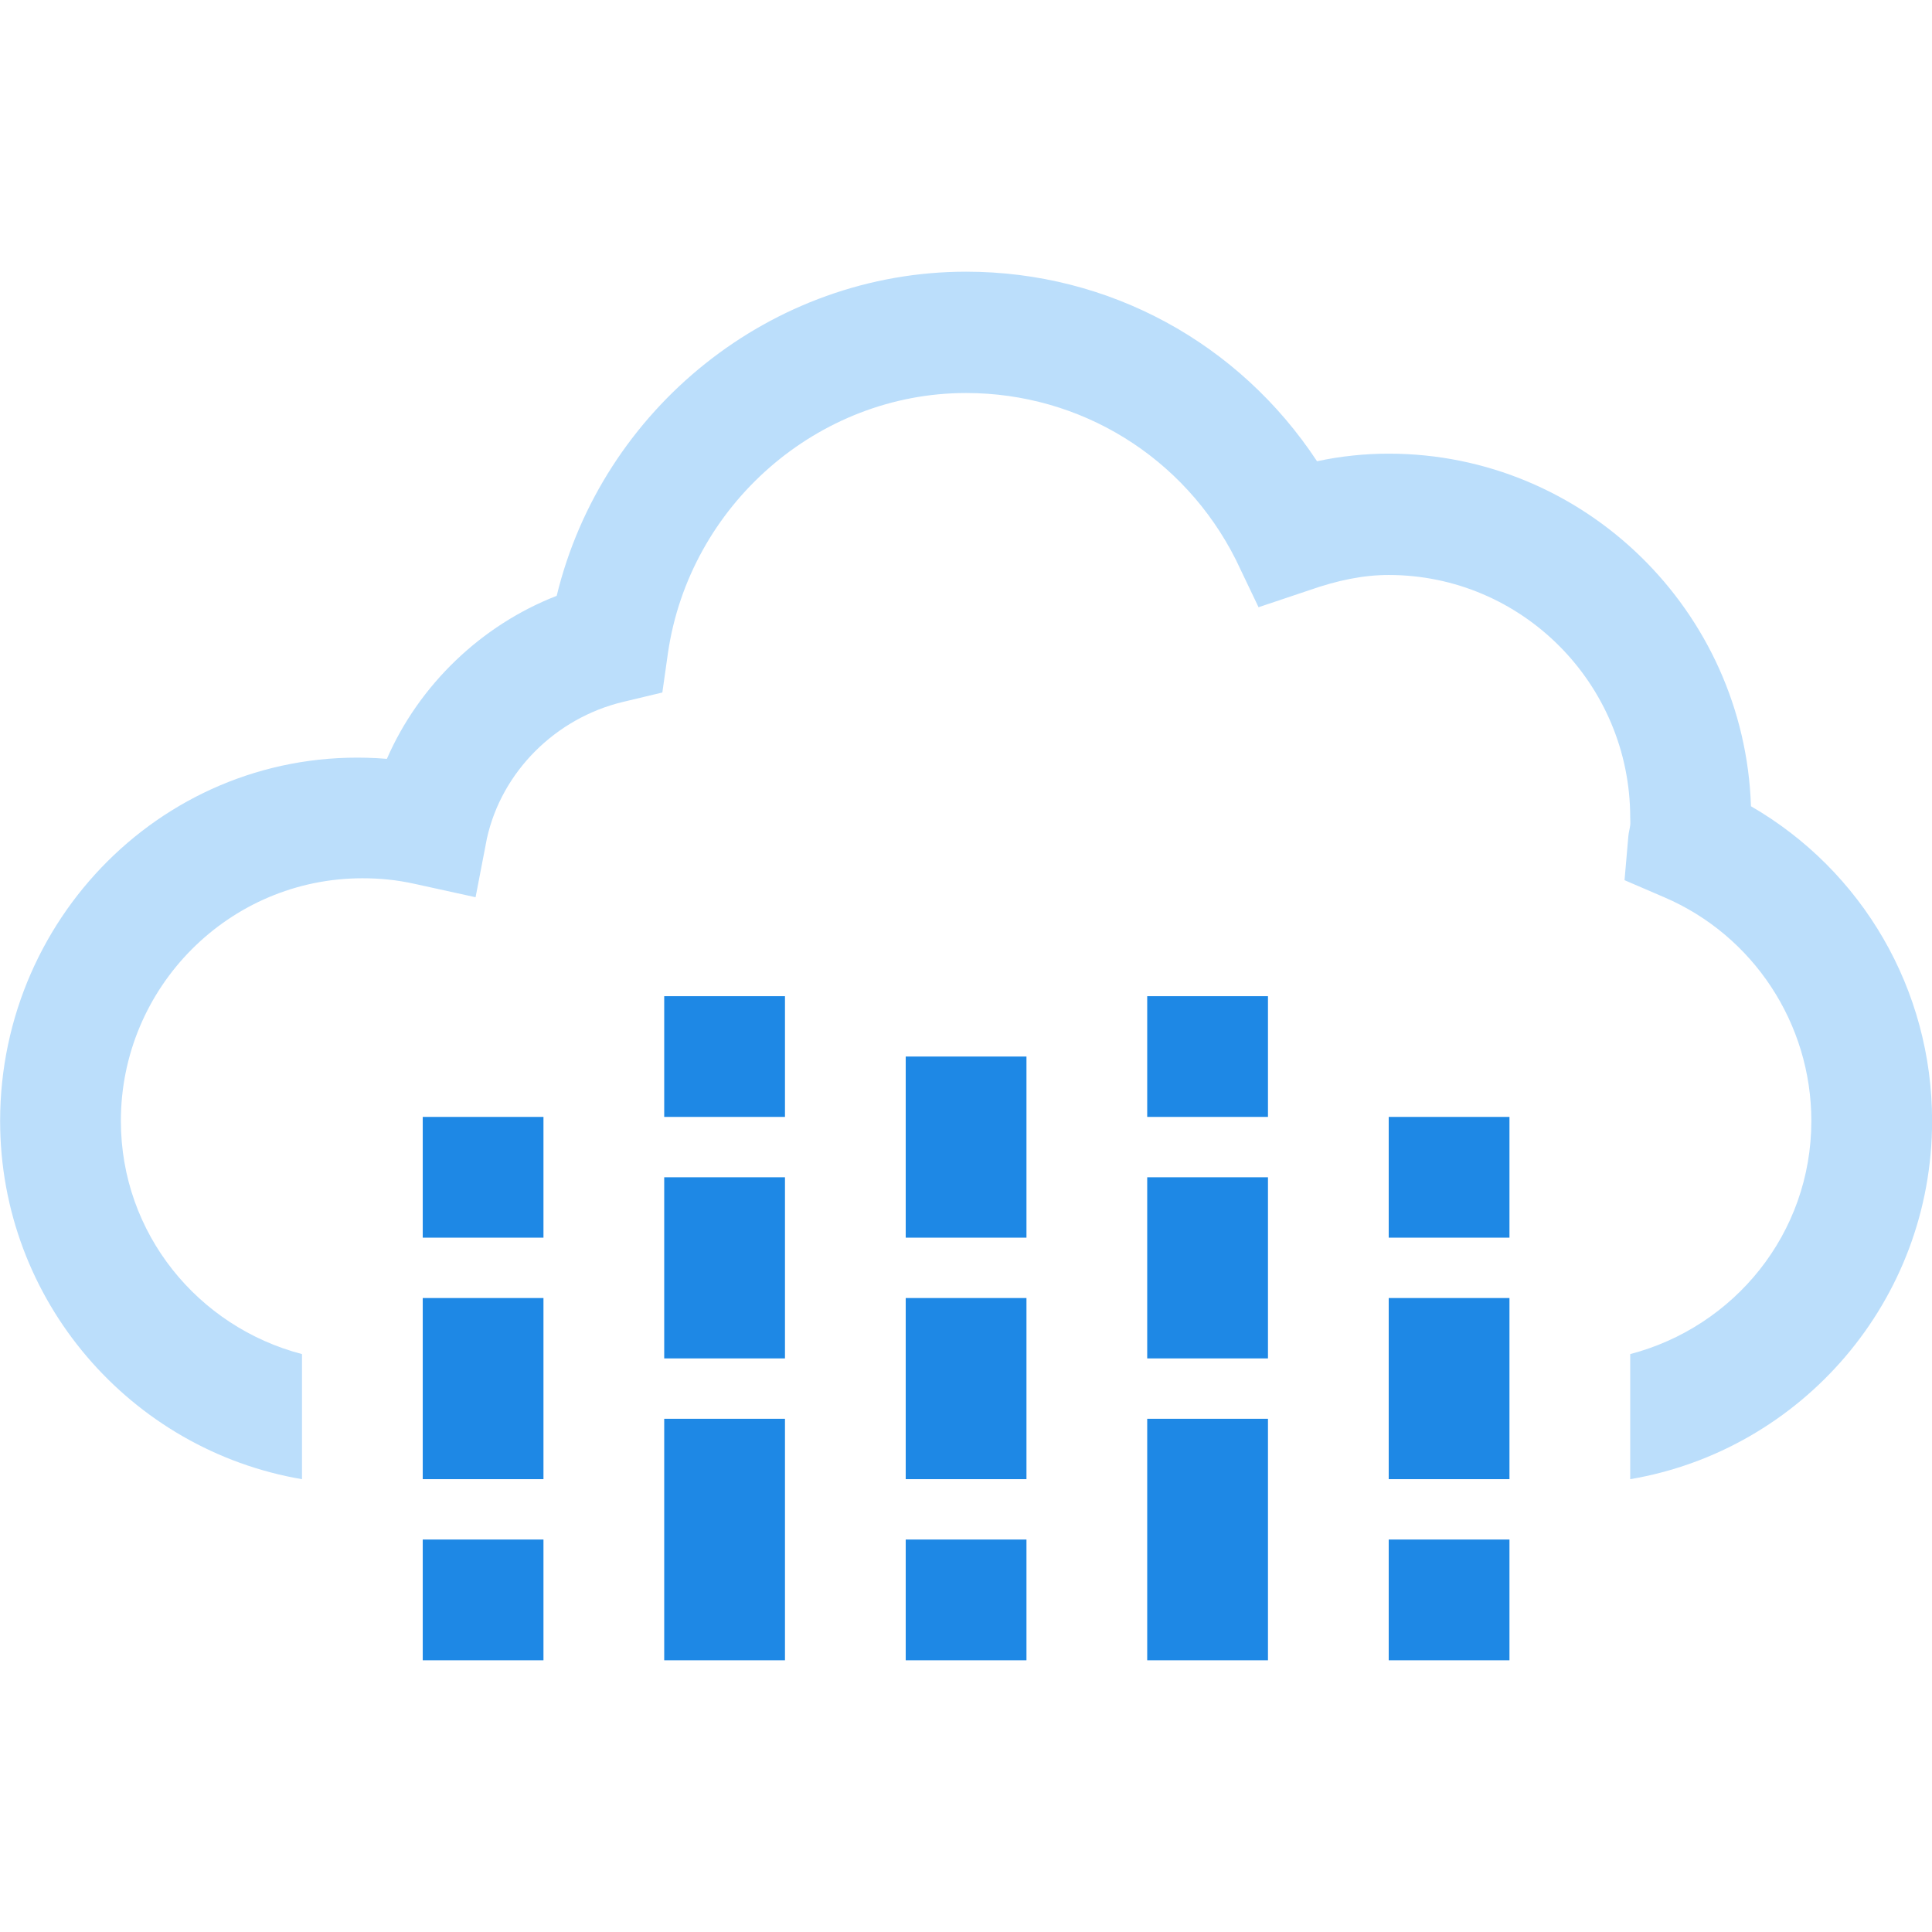
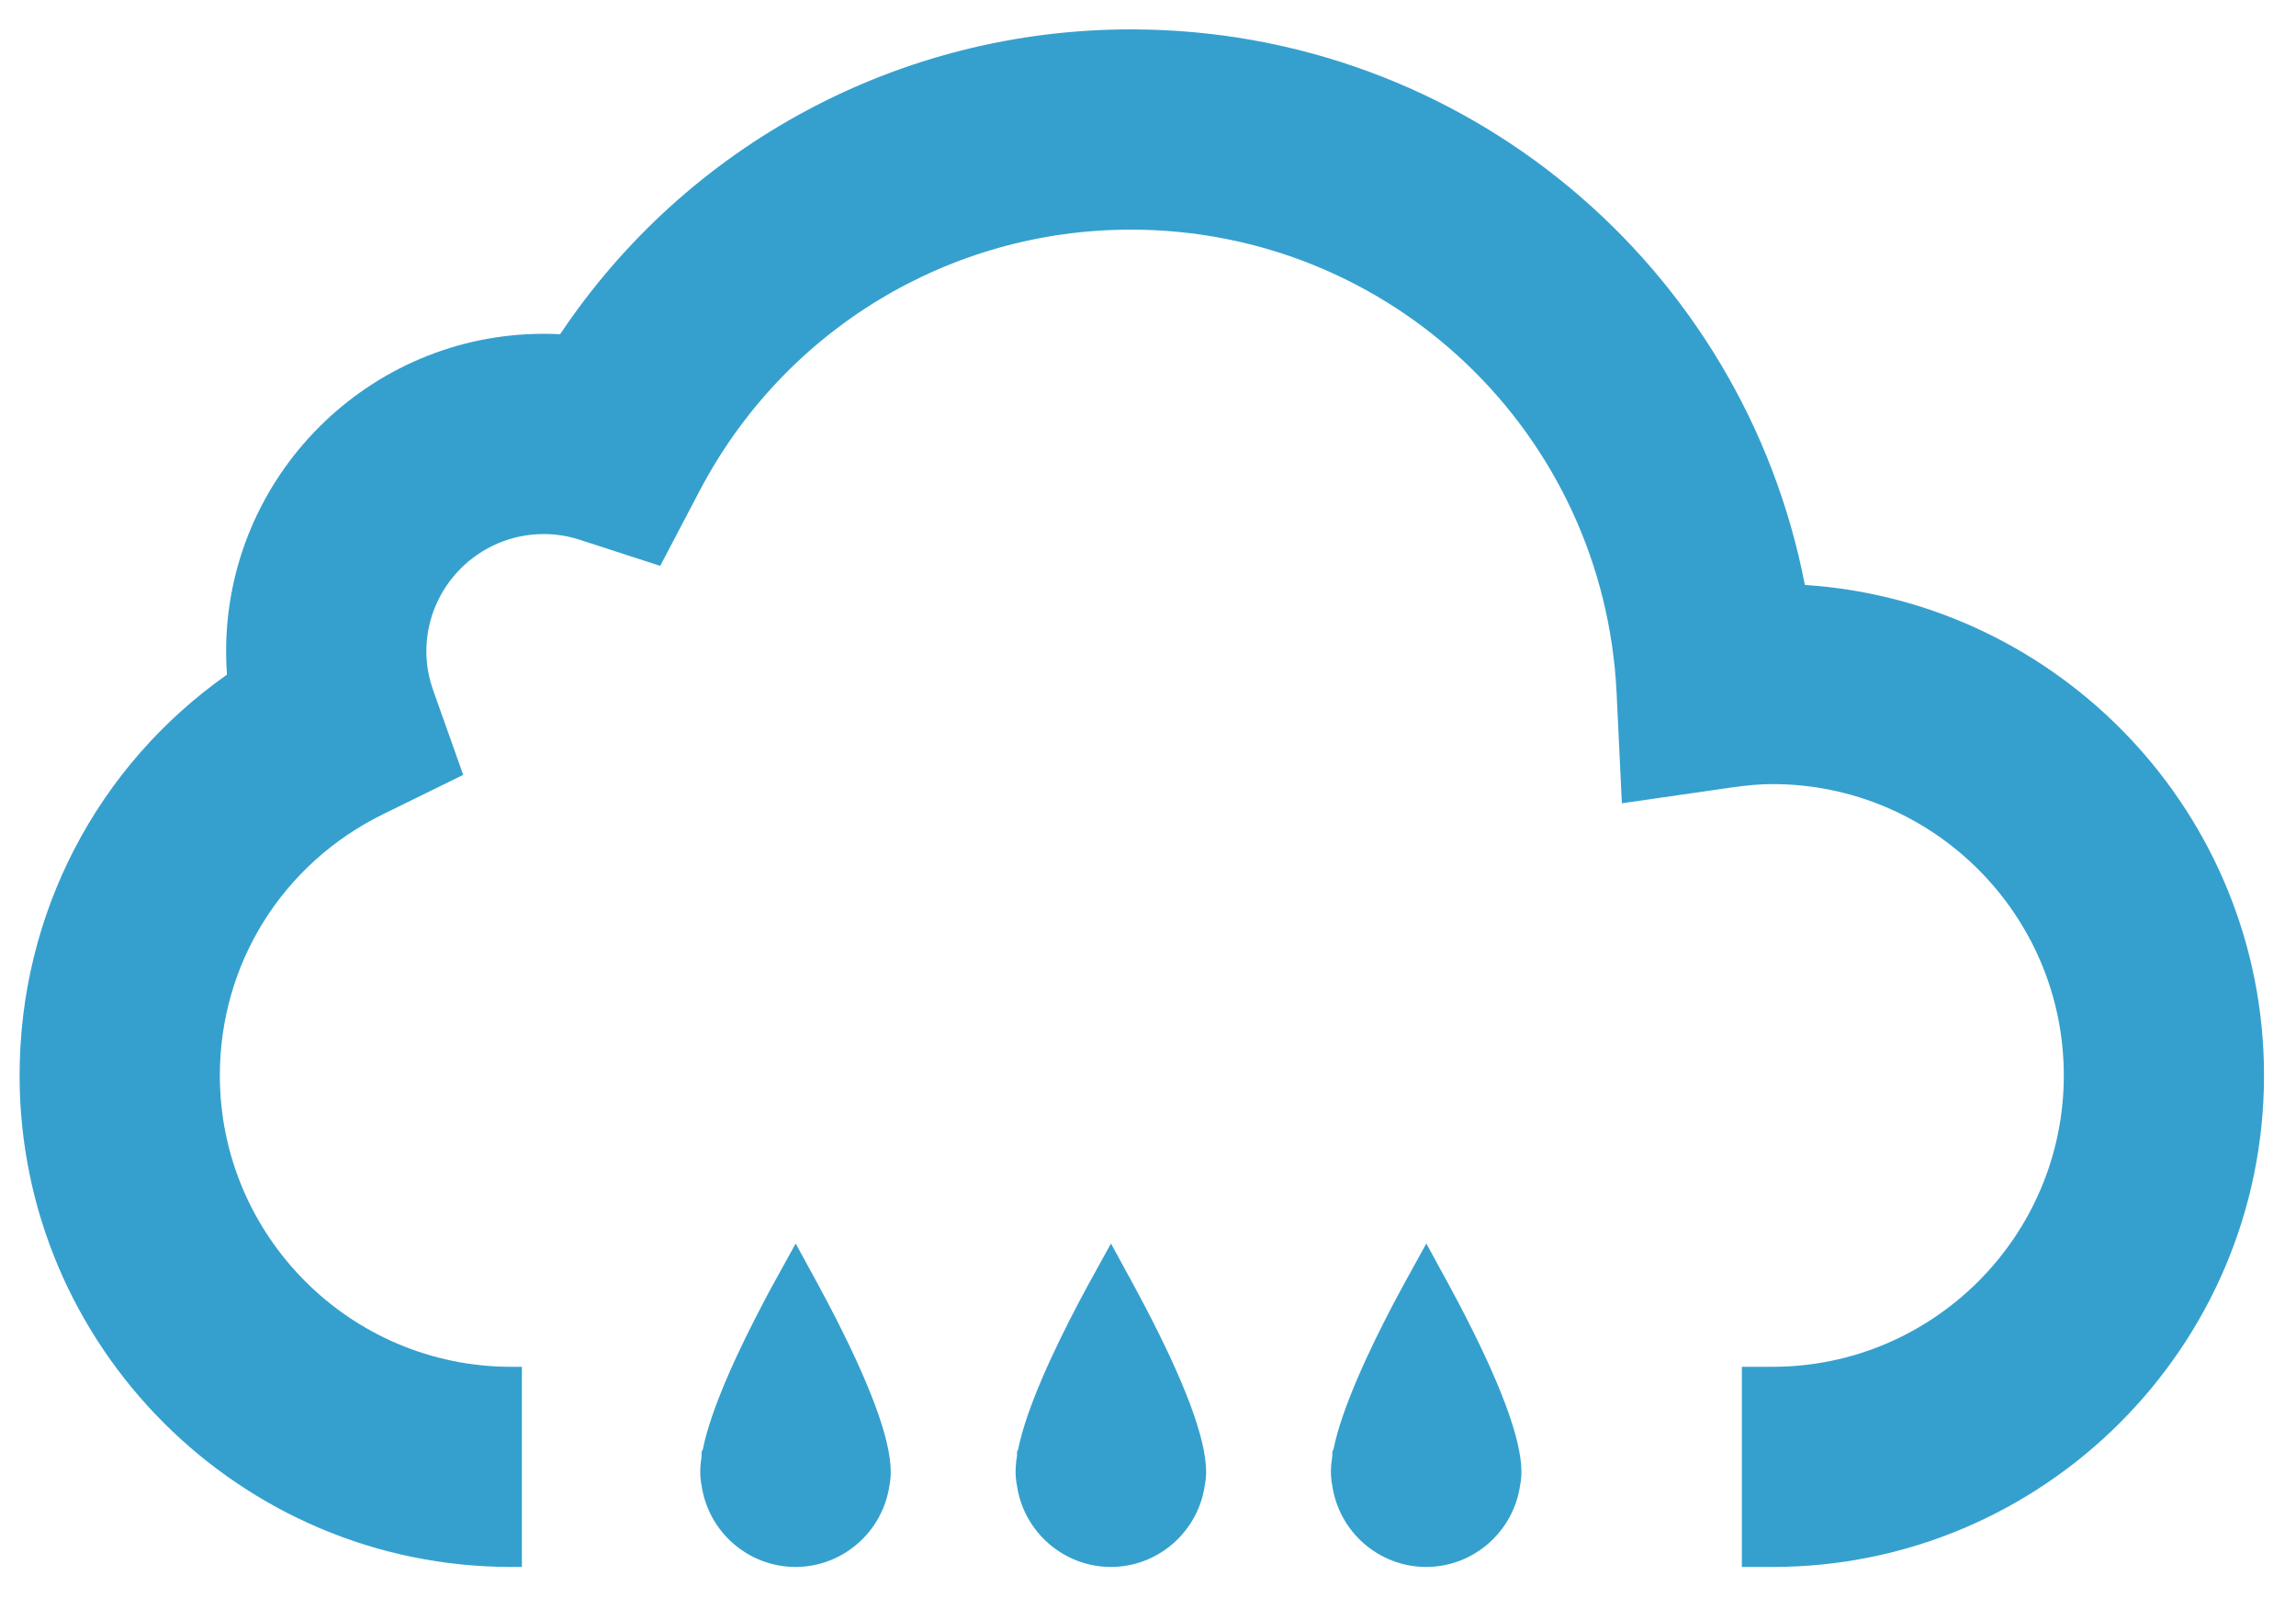
- <svg xmlns="http://www.w3.org/2000/svg" width="100%" height="100%" viewBox="0 0 64 64" version="1.1" xml:space="preserve" style="fill-rule:evenodd;clip-rule:evenodd;stroke-linejoin:round;stroke-miterlimit:1.414;">
-   <rect id="weather-rain" x="0.004" y="0" width="63.999" height="64" style="fill:none;" />
-   <clipPath id="_clip1">
-     <rect x="0.004" y="0" width="63.999" height="64" />
-   </clipPath>
-   <g clip-path="url(#_clip1)">
-     <path d="M32.003,9c-6.452,0 -12.056,4.535 -13.562,10.738c-2.494,0.968 -4.561,2.953 -5.625,5.4c-7.018,-0.575 -12.812,5.067 -12.812,11.994c0,5.962 4.334,10.905 10,11.868l0,-4.144c-3.44,-0.899 -6,-3.989 -6,-7.724c0,-4.433 3.588,-8.038 8,-8.038c0.55,0 1.114,0.046 1.75,0.189l2,0.439l0.375,-1.946c0.492,-2.223 2.285,-3.989 4.499,-4.522l1.313,-0.314l0.187,-1.318c0.718,-4.887 4.961,-8.603 9.875,-8.603c3.788,0 7.224,2.116 8.938,5.526l0.75,1.57l1.687,-0.566c0.934,-0.327 1.789,-0.502 2.625,-0.502c4.412,0 8,3.605 8,8.038c0,0.076 0.01,0.177 0,0.251c-0.018,0.137 -0.051,0.238 -0.063,0.377l-0.125,1.444l1.313,0.565c2.954,1.266 4.875,4.185 4.875,7.41c0,3.735 -2.56,6.825 -6,7.724l0,4.144c5.666,-0.961 10,-5.904 10,-11.868c0,-4.353 -2.31,-8.29 -6,-10.424c-0.21,-6.464 -5.516,-11.68 -12,-11.68c-0.778,0 -1.583,0.081 -2.375,0.251c-2.58,-3.912 -6.881,-6.279 -11.625,-6.279Z" style="fill:#bbdefb;" />
-     <path d="M22.003,46.999l4,0l0,8l-4,0l0,-8Zm16,0l4,0l0,8l-4,0l0,-8Zm-23.999,4l3.999,0l0,4l-3.999,0l0,-4Zm15.999,0l4,0l0,4l-4,0l0,-4Zm20,0l0,4l-4,0l0,-4l4,0Zm-35.999,-8l3.999,0l0,6l-3.999,0l0,-6Zm15.999,0l4,0l0,6l-4,0l0,-6Zm16,0l4,0l0,6l-4,0l0,-6Zm-24,-4l4,0l0,6l-4,0l0,-6Zm16,0l4,0l0,6l-4,0l0,-6Zm-8,-4l4,0l0,6l-4,0l0,-6Zm-15.999,2l3.999,0l0,4l-3.999,0l0,-4Zm31.999,0l4,0l0,4l-4,0l0,-4Zm-24,-3.999l4,0l0,3.999l-4,0l0,-3.999Zm16,0l4,0l0,3.999l-4,0l0,-3.999Z" style="fill:#1e88e5;" />
+ <svg xmlns="http://www.w3.org/2000/svg" width="69px" height="48px" viewBox="0 0 69 48" version="1.1">
+   <defs />
+   <g id="Page-1" stroke="none" stroke-width="1" fill="none" fill-rule="evenodd">
+     <g id="Artboard" fill="#35A0CE">
+       <g id="Group">
+         <path d="M24.871,39.14 C24.754,38.917 24.655,38.735 24.583,38.6 L23.912,37.371 L23.235,38.598 C23.161,38.733 23.061,38.917 22.945,39.14 C22.244,40.469 21.371,42.296 21.121,43.562 L21.086,43.628 L21.086,43.749 C21.058,43.933 21.044,44.087 21.044,44.23 C21.044,44.372 21.057,44.502 21.083,44.632 C21.281,46.036 22.489,47.091 23.907,47.091 C25.324,47.091 26.533,46.036 26.732,44.629 C26.758,44.5 26.769,44.369 26.769,44.23 C26.769,43.245 26.13,41.532 24.871,39.14" id="Fill-59" />
+         <path d="M34.346,39.14 C34.23,38.917 34.133,38.735 34.058,38.6 L33.387,37.371 L32.71,38.598 C32.637,38.733 32.537,38.917 32.42,39.14 C31.72,40.469 30.847,42.296 30.596,43.562 L30.564,43.628 L30.564,43.749 C30.534,43.933 30.521,44.087 30.521,44.23 C30.521,44.372 30.533,44.502 30.56,44.632 C30.758,46.036 31.967,47.091 33.384,47.091 C34.801,47.091 36.009,46.036 36.208,44.629 C36.234,44.5 36.247,44.369 36.247,44.23 C36.247,43.245 35.608,41.532 34.346,39.14" id="Fill-60" />
+         <path d="M43.824,39.14 C43.707,38.917 43.609,38.735 43.536,38.6 L42.864,37.371 L42.188,38.598 C42.114,38.733 42.014,38.917 41.897,39.14 C41.197,40.469 40.324,42.296 40.073,43.562 L40.039,43.628 L40.039,43.749 C40.011,43.933 39.997,44.087 39.997,44.23 C39.997,44.372 40.01,44.502 40.036,44.632 C40.234,46.036 41.442,47.091 42.86,47.091 C44.277,47.091 45.485,46.036 45.684,44.629 C45.71,44.5 45.722,44.369 45.722,44.23 C45.722,43.245 45.083,41.532 43.824,39.14" id="Fill-61" />
+         <path d="M54.24,17.579 C52.393,8.009 44.006,0.883 33.986,0.883 C27.034,0.883 20.645,4.343 16.833,10.044 C16.668,10.036 16.504,10.032 16.339,10.032 C11.077,10.032 6.795,14.314 6.795,19.577 C6.795,19.811 6.804,20.043 6.821,20.275 C2.928,23.016 0.589,27.45 0.589,32.32 C0.589,40.465 7.216,47.091 15.362,47.091 L15.684,47.091 L15.684,41.076 L15.362,41.076 C10.534,41.076 6.607,37.148 6.607,32.32 C6.607,28.963 8.487,25.955 11.514,24.468 L13.921,23.287 L13.023,20.76 C12.883,20.366 12.813,19.968 12.813,19.577 C12.813,17.632 14.395,16.05 16.339,16.05 C16.708,16.05 17.074,16.107 17.428,16.223 L19.841,17.006 L21.022,14.756 C23.563,9.911 28.53,6.901 33.986,6.901 C41.8,6.901 48.212,13.02 48.583,20.834 L48.741,24.141 L52.019,23.668 C52.506,23.598 52.902,23.564 53.267,23.564 C58.094,23.564 62.022,27.492 62.022,32.32 C62.022,37.148 58.094,41.076 53.267,41.076 L52.347,41.076 L52.347,47.091 L53.267,47.091 C61.412,47.091 68.039,40.465 68.039,32.32 C68.039,24.5 61.934,18.081 54.24,17.579" id="Fill-62" />
+       </g>
+     </g>
  </g>
</svg>
